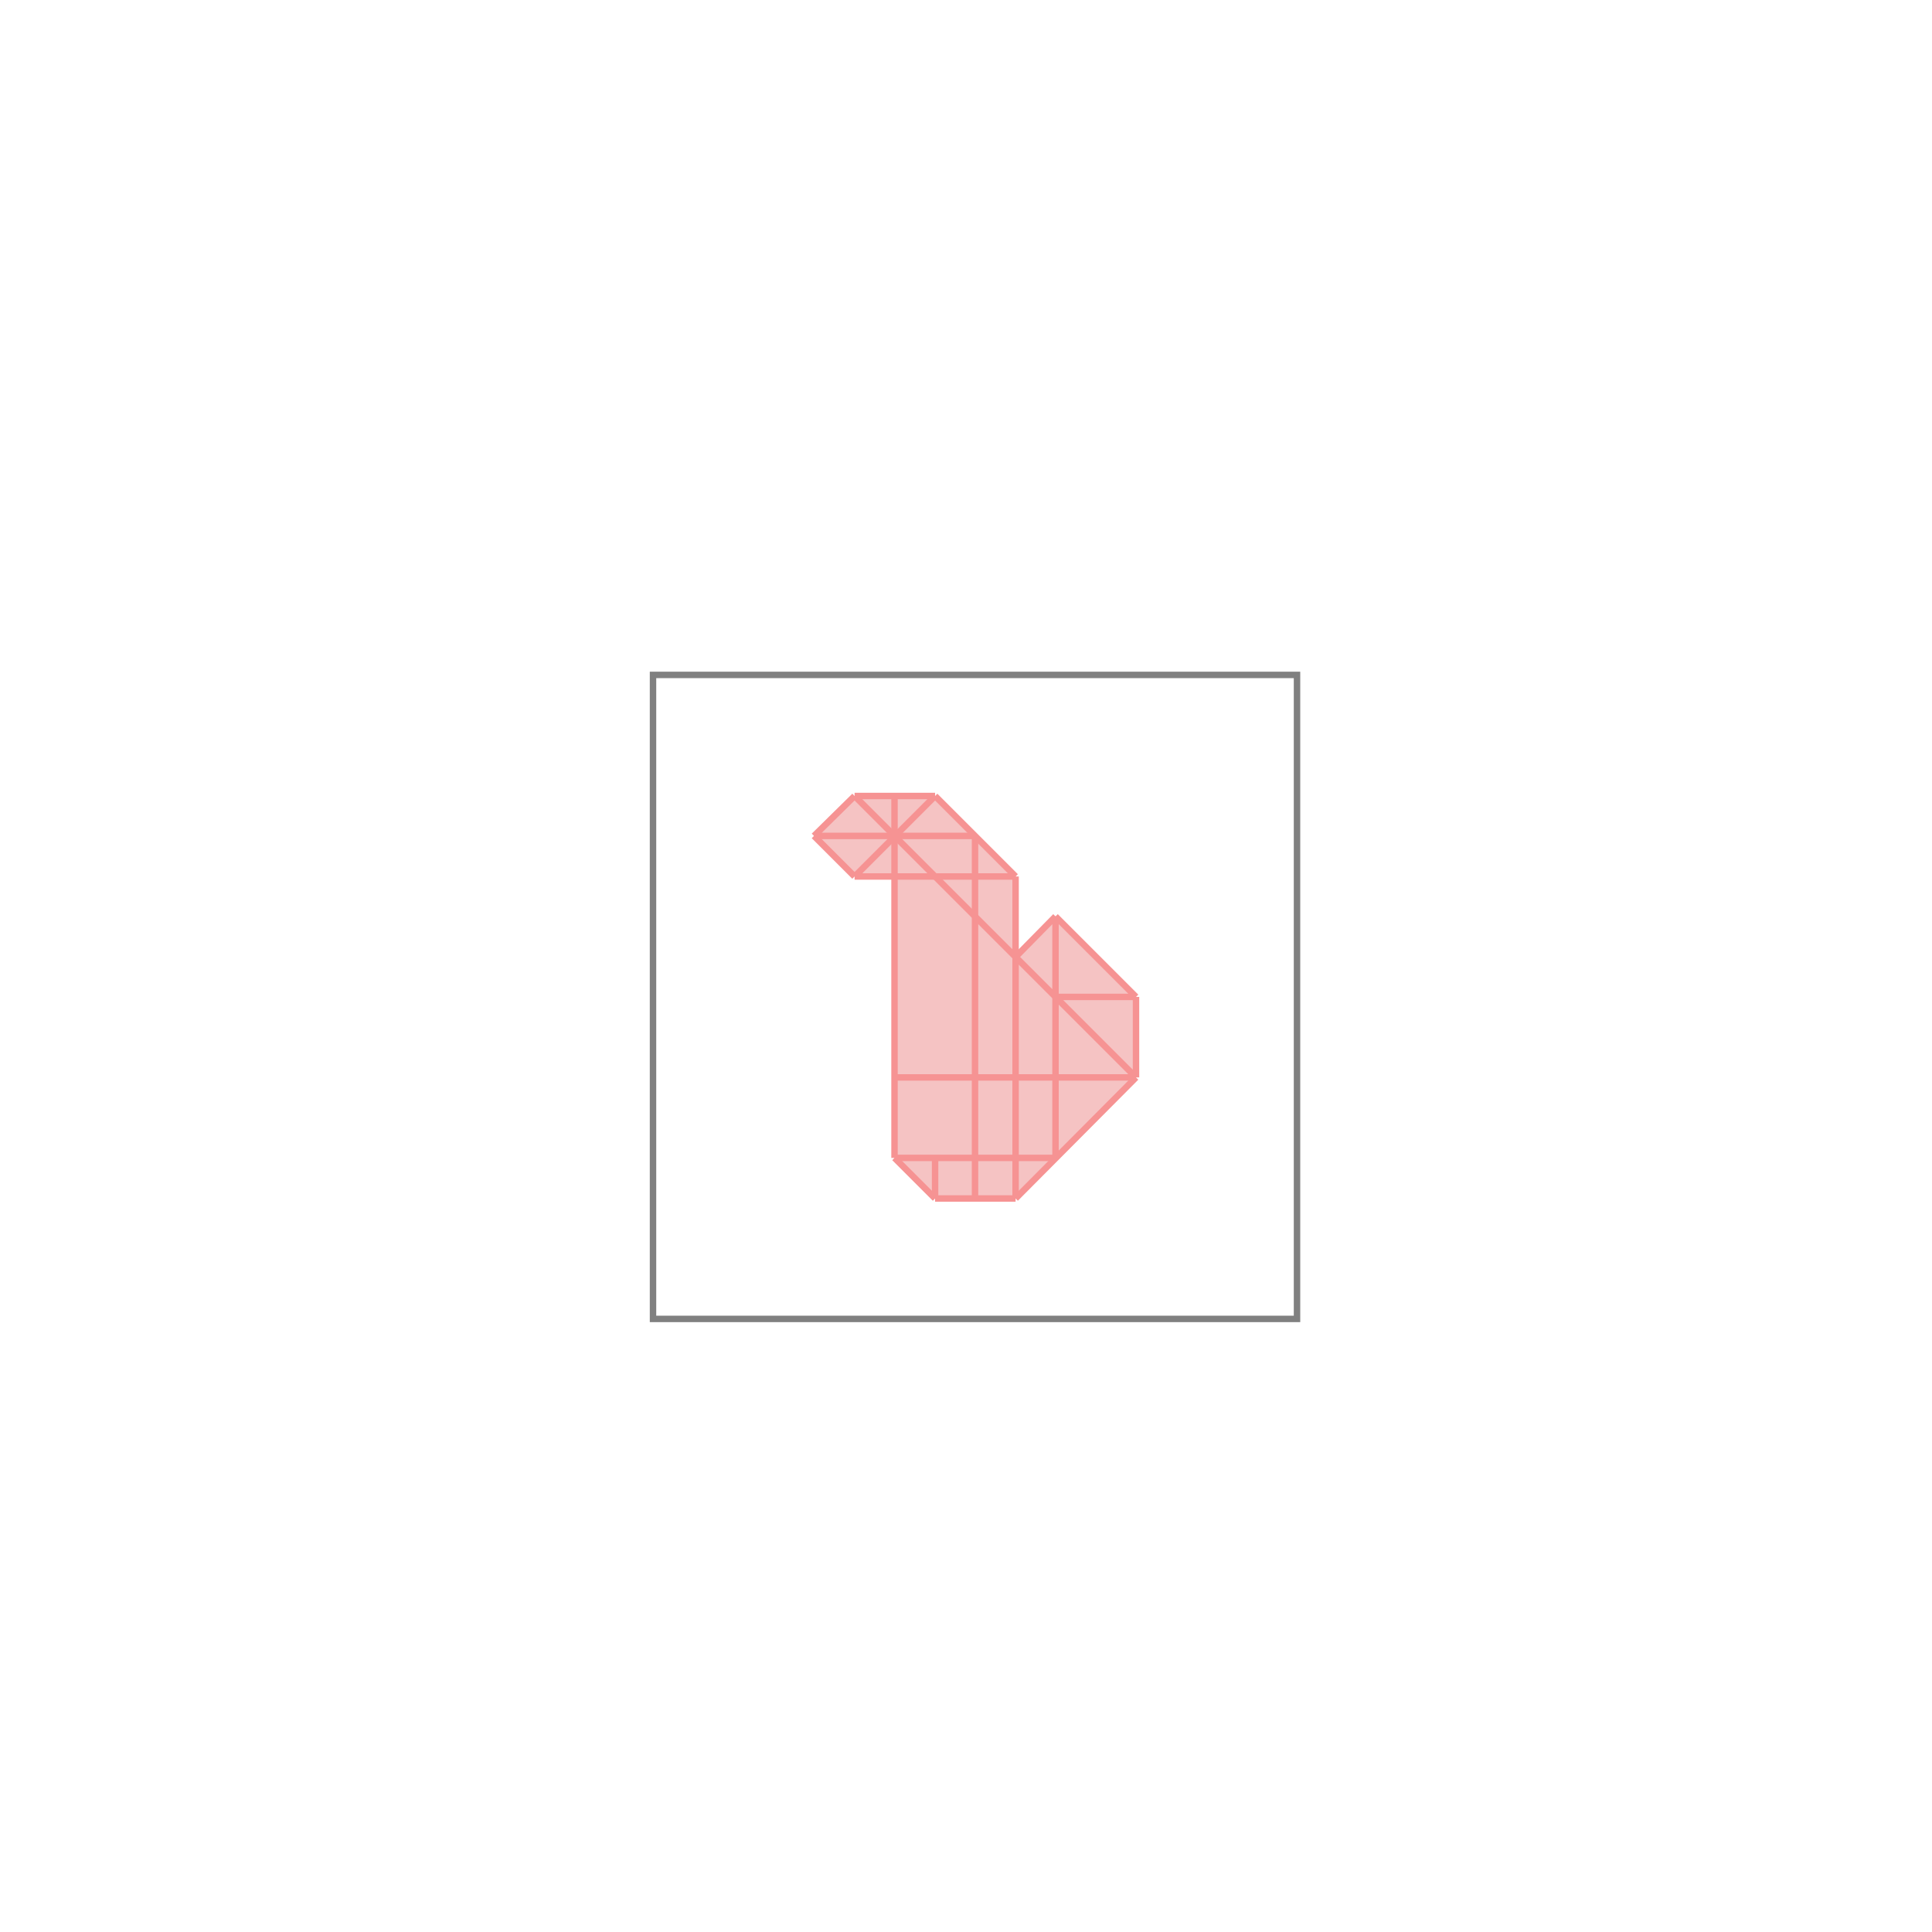
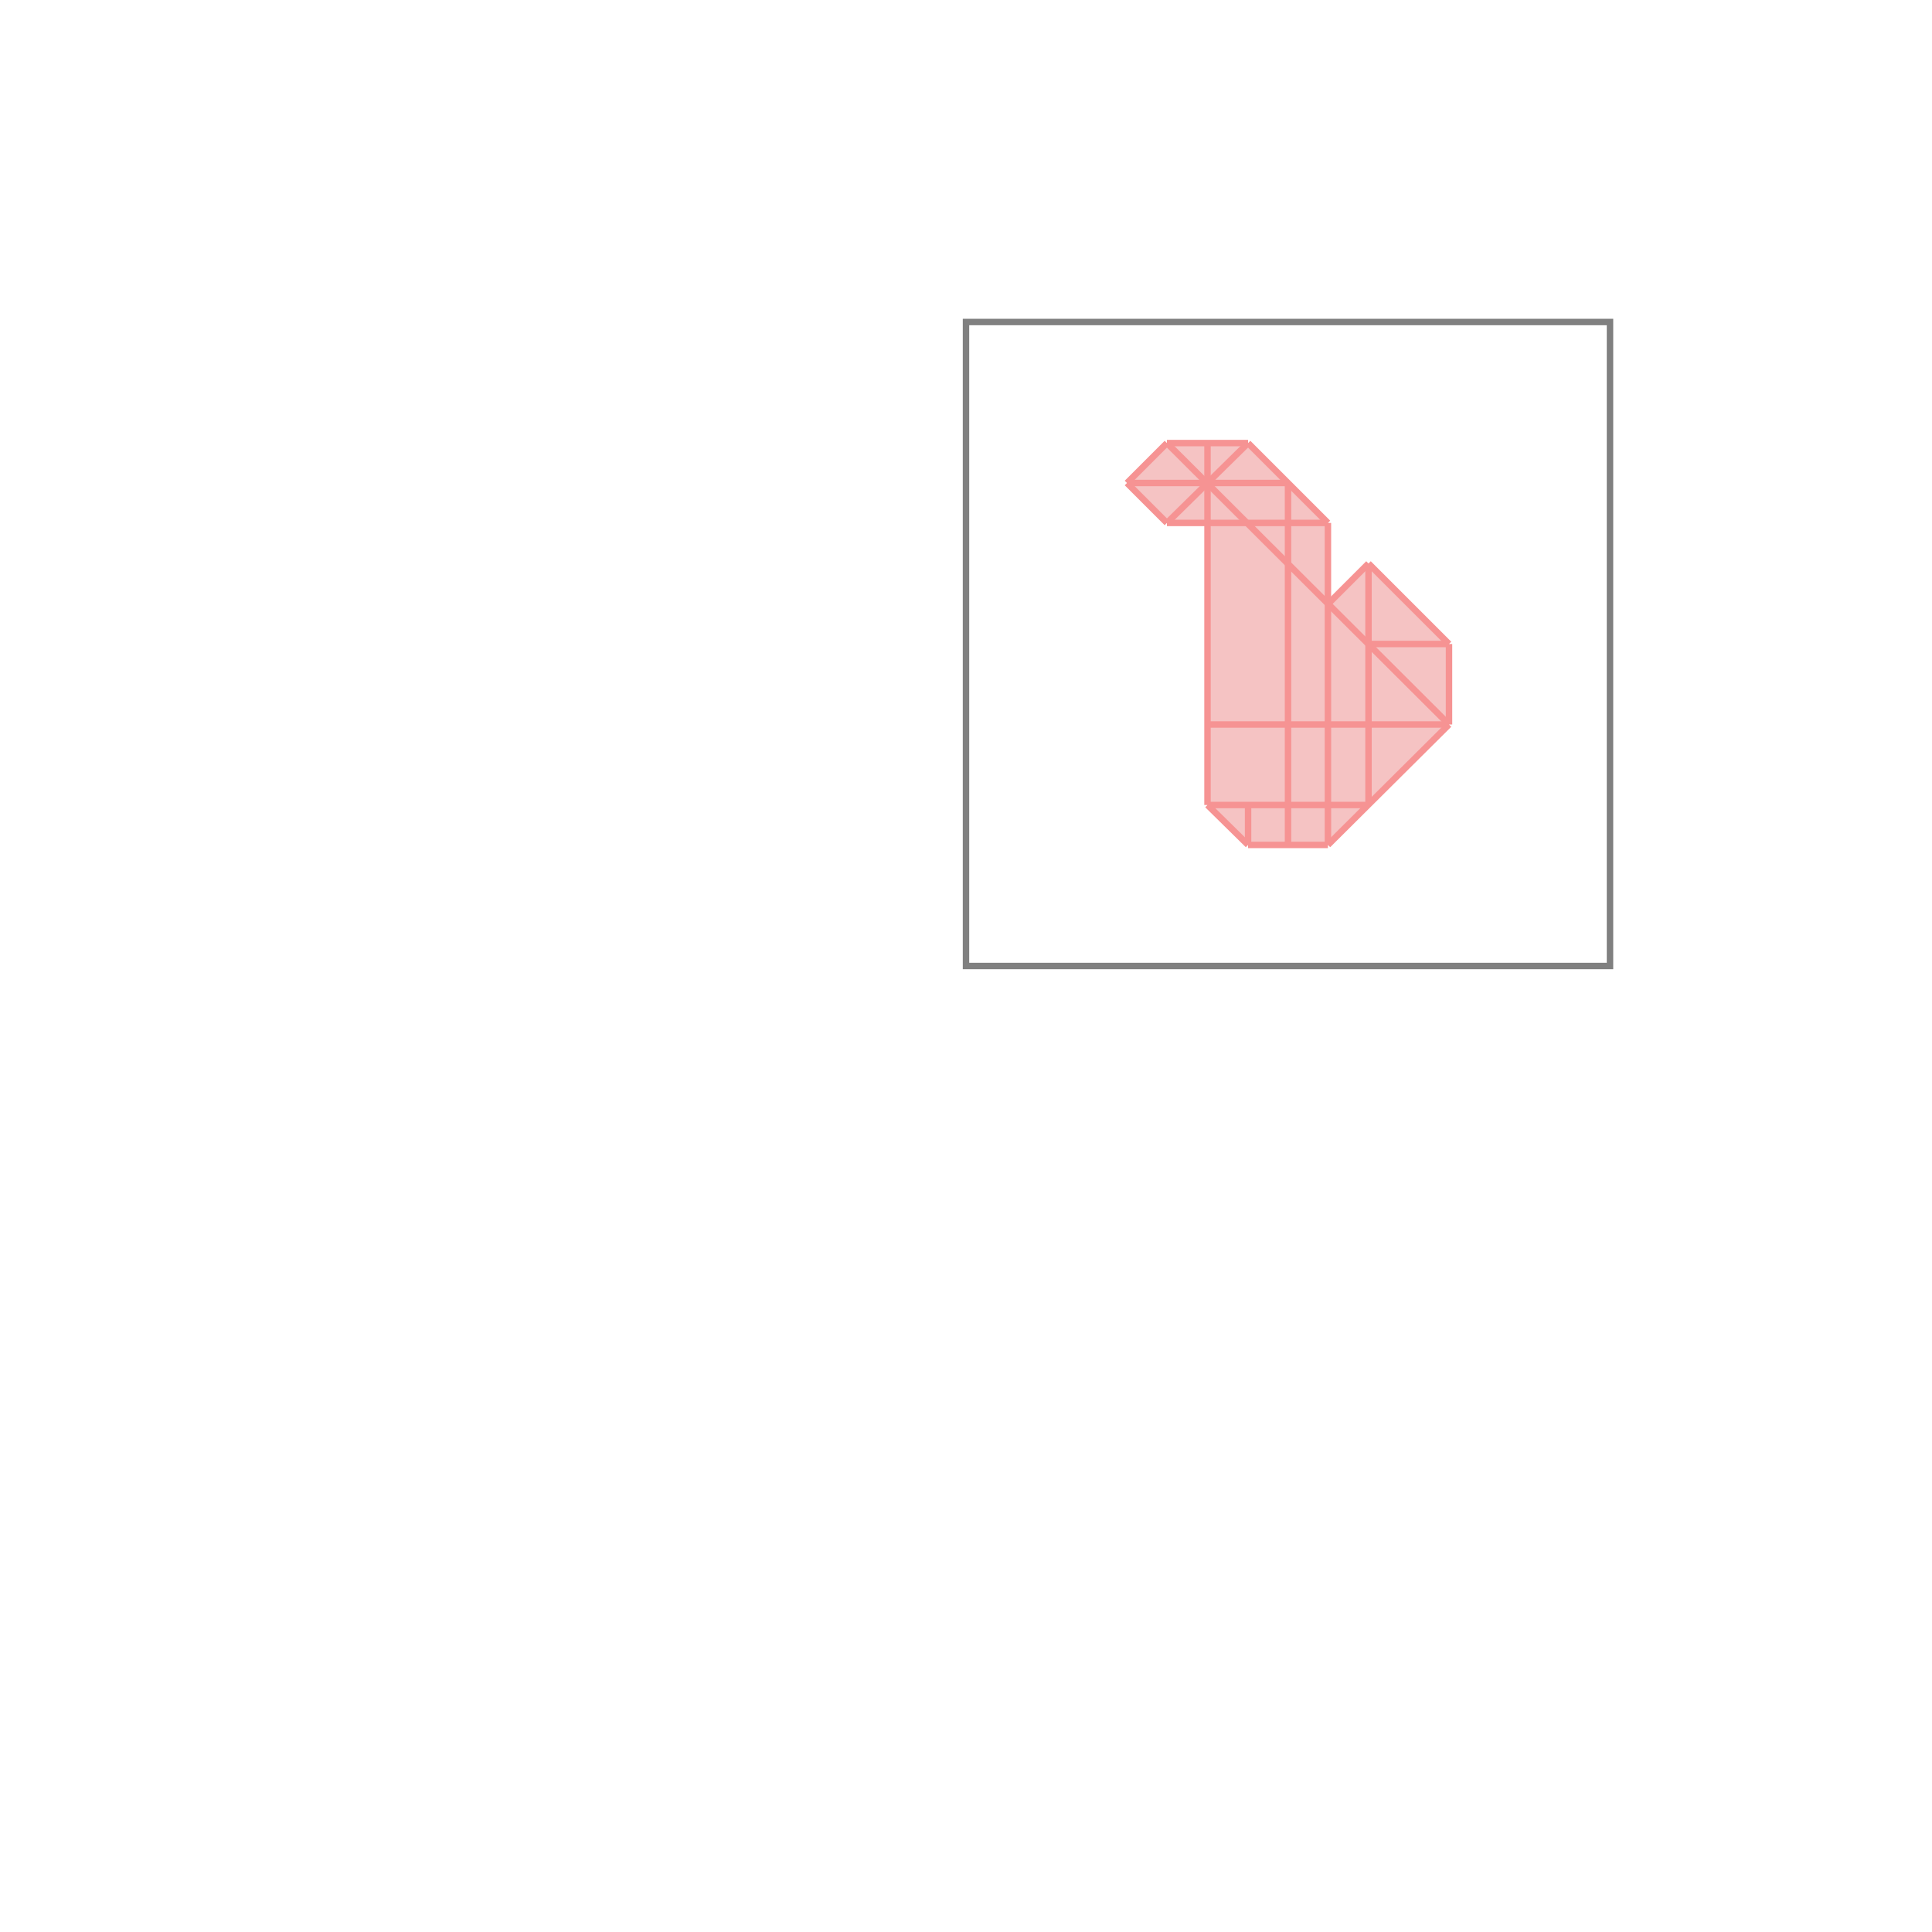
<svg xmlns="http://www.w3.org/2000/svg" viewBox="-1.5 -1.5 3 3">
  <g transform="scale(1, -1)">
-     <path d="M-0.048 -0.361 L0.077 -0.361 L0.264 -0.173 L0.264 -0.048 L0.139 0.077 L0.077 0.014 L0.077 0.139 L-0.048 0.264 L-0.173 0.264 L-0.236 0.202 L-0.173 0.139 L-0.111 0.139 L-0.111 -0.298 z " fill="rgb(245,195,195)" />
-     <path d="M-0.486 -0.548 L0.514 -0.548 L0.514 0.452 L-0.486 0.452  z" fill="none" stroke="rgb(128,128,128)" stroke-width="0.01" />
-     <line x1="0.077" y1="-0.361" x2="0.264" y2="-0.173" style="stroke:rgb(246,147,147);stroke-width:0.01" />
-     <line x1="0.077" y1="0.014" x2="0.139" y2="0.077" style="stroke:rgb(246,147,147);stroke-width:0.01" />
-     <line x1="-0.111" y1="-0.298" x2="-0.111" y2="0.264" style="stroke:rgb(246,147,147);stroke-width:0.01" />
-     <line x1="-0.048" y1="-0.361" x2="-0.048" y2="-0.298" style="stroke:rgb(246,147,147);stroke-width:0.01" />
-     <line x1="0.014" y1="-0.361" x2="0.014" y2="0.202" style="stroke:rgb(246,147,147);stroke-width:0.01" />
-     <line x1="0.077" y1="-0.361" x2="0.077" y2="0.139" style="stroke:rgb(246,147,147);stroke-width:0.01" />
-     <line x1="0.139" y1="-0.298" x2="0.139" y2="0.077" style="stroke:rgb(246,147,147);stroke-width:0.01" />
-     <line x1="0.264" y1="-0.173" x2="0.264" y2="-0.048" style="stroke:rgb(246,147,147);stroke-width:0.01" />
-     <line x1="-0.173" y1="0.139" x2="-0.048" y2="0.264" style="stroke:rgb(246,147,147);stroke-width:0.01" />
-     <line x1="-0.048" y1="-0.361" x2="0.077" y2="-0.361" style="stroke:rgb(246,147,147);stroke-width:0.01" />
-     <line x1="-0.236" y1="0.202" x2="-0.173" y2="0.264" style="stroke:rgb(246,147,147);stroke-width:0.01" />
-     <line x1="-0.111" y1="-0.298" x2="0.139" y2="-0.298" style="stroke:rgb(246,147,147);stroke-width:0.01" />
-     <line x1="-0.048" y1="-0.361" x2="-0.111" y2="-0.298" style="stroke:rgb(246,147,147);stroke-width:0.01" />
-     <line x1="-0.111" y1="-0.173" x2="0.264" y2="-0.173" style="stroke:rgb(246,147,147);stroke-width:0.01" />
-     <line x1="0.139" y1="-0.048" x2="0.264" y2="-0.048" style="stroke:rgb(246,147,147);stroke-width:0.01" />
-     <line x1="-0.173" y1="0.139" x2="-0.236" y2="0.202" style="stroke:rgb(246,147,147);stroke-width:0.01" />
-     <line x1="0.264" y1="-0.173" x2="-0.173" y2="0.264" style="stroke:rgb(246,147,147);stroke-width:0.01" />
-     <line x1="0.264" y1="-0.048" x2="0.139" y2="0.077" style="stroke:rgb(246,147,147);stroke-width:0.01" />
-     <line x1="0.077" y1="0.139" x2="-0.048" y2="0.264" style="stroke:rgb(246,147,147);stroke-width:0.01" />
-     <line x1="-0.173" y1="0.139" x2="0.077" y2="0.139" style="stroke:rgb(246,147,147);stroke-width:0.01" />
-     <line x1="-0.236" y1="0.202" x2="0.014" y2="0.202" style="stroke:rgb(246,147,147);stroke-width:0.01" />
-     <line x1="-0.173" y1="0.264" x2="-0.048" y2="0.264" style="stroke:rgb(246,147,147);stroke-width:0.01" />
+     <path d="M0.438 0.188 L0.562 0.188 L0.75 0.375 L0.75 0.5 L0.625 0.625 L0.562 0.562 L0.562 0.688 L0.438 0.812 L0.312 0.812 L0.25 0.75 L0.312 0.688 L0.375 0.688 L0.375 0.25 z " fill="rgb(245,195,195)" />
+     <path d="M0 0 L1 0 L1 1 L0 1  z" fill="none" stroke="rgb(128,128,128)" stroke-width="0.01" />
+     <line x1="0.562" y1="0.188" x2="0.75" y2="0.375" style="stroke:rgb(246,147,147);stroke-width:0.01" />
+     <line x1="0.562" y1="0.562" x2="0.625" y2="0.625" style="stroke:rgb(246,147,147);stroke-width:0.01" />
+     <line x1="0.375" y1="0.25" x2="0.375" y2="0.812" style="stroke:rgb(246,147,147);stroke-width:0.01" />
+     <line x1="0.438" y1="0.188" x2="0.438" y2="0.25" style="stroke:rgb(246,147,147);stroke-width:0.01" />
+     <line x1="0.5" y1="0.188" x2="0.5" y2="0.75" style="stroke:rgb(246,147,147);stroke-width:0.01" />
+     <line x1="0.562" y1="0.188" x2="0.562" y2="0.688" style="stroke:rgb(246,147,147);stroke-width:0.01" />
+     <line x1="0.625" y1="0.25" x2="0.625" y2="0.625" style="stroke:rgb(246,147,147);stroke-width:0.01" />
+     <line x1="0.75" y1="0.375" x2="0.75" y2="0.5" style="stroke:rgb(246,147,147);stroke-width:0.01" />
+     <line x1="0.312" y1="0.688" x2="0.438" y2="0.812" style="stroke:rgb(246,147,147);stroke-width:0.01" />
+     <line x1="0.438" y1="0.188" x2="0.562" y2="0.188" style="stroke:rgb(246,147,147);stroke-width:0.01" />
+     <line x1="0.25" y1="0.75" x2="0.312" y2="0.812" style="stroke:rgb(246,147,147);stroke-width:0.01" />
+     <line x1="0.375" y1="0.25" x2="0.625" y2="0.25" style="stroke:rgb(246,147,147);stroke-width:0.01" />
+     <line x1="0.438" y1="0.188" x2="0.375" y2="0.25" style="stroke:rgb(246,147,147);stroke-width:0.01" />
+     <line x1="0.375" y1="0.375" x2="0.75" y2="0.375" style="stroke:rgb(246,147,147);stroke-width:0.01" />
+     <line x1="0.625" y1="0.5" x2="0.75" y2="0.5" style="stroke:rgb(246,147,147);stroke-width:0.01" />
+     <line x1="0.312" y1="0.688" x2="0.25" y2="0.75" style="stroke:rgb(246,147,147);stroke-width:0.01" />
+     <line x1="0.75" y1="0.375" x2="0.312" y2="0.812" style="stroke:rgb(246,147,147);stroke-width:0.01" />
+     <line x1="0.75" y1="0.5" x2="0.625" y2="0.625" style="stroke:rgb(246,147,147);stroke-width:0.01" />
+     <line x1="0.562" y1="0.688" x2="0.438" y2="0.812" style="stroke:rgb(246,147,147);stroke-width:0.01" />
+     <line x1="0.312" y1="0.688" x2="0.562" y2="0.688" style="stroke:rgb(246,147,147);stroke-width:0.01" />
+     <line x1="0.25" y1="0.75" x2="0.5" y2="0.75" style="stroke:rgb(246,147,147);stroke-width:0.01" />
+     <line x1="0.312" y1="0.812" x2="0.438" y2="0.812" style="stroke:rgb(246,147,147);stroke-width:0.01" />
  </g>
</svg>
